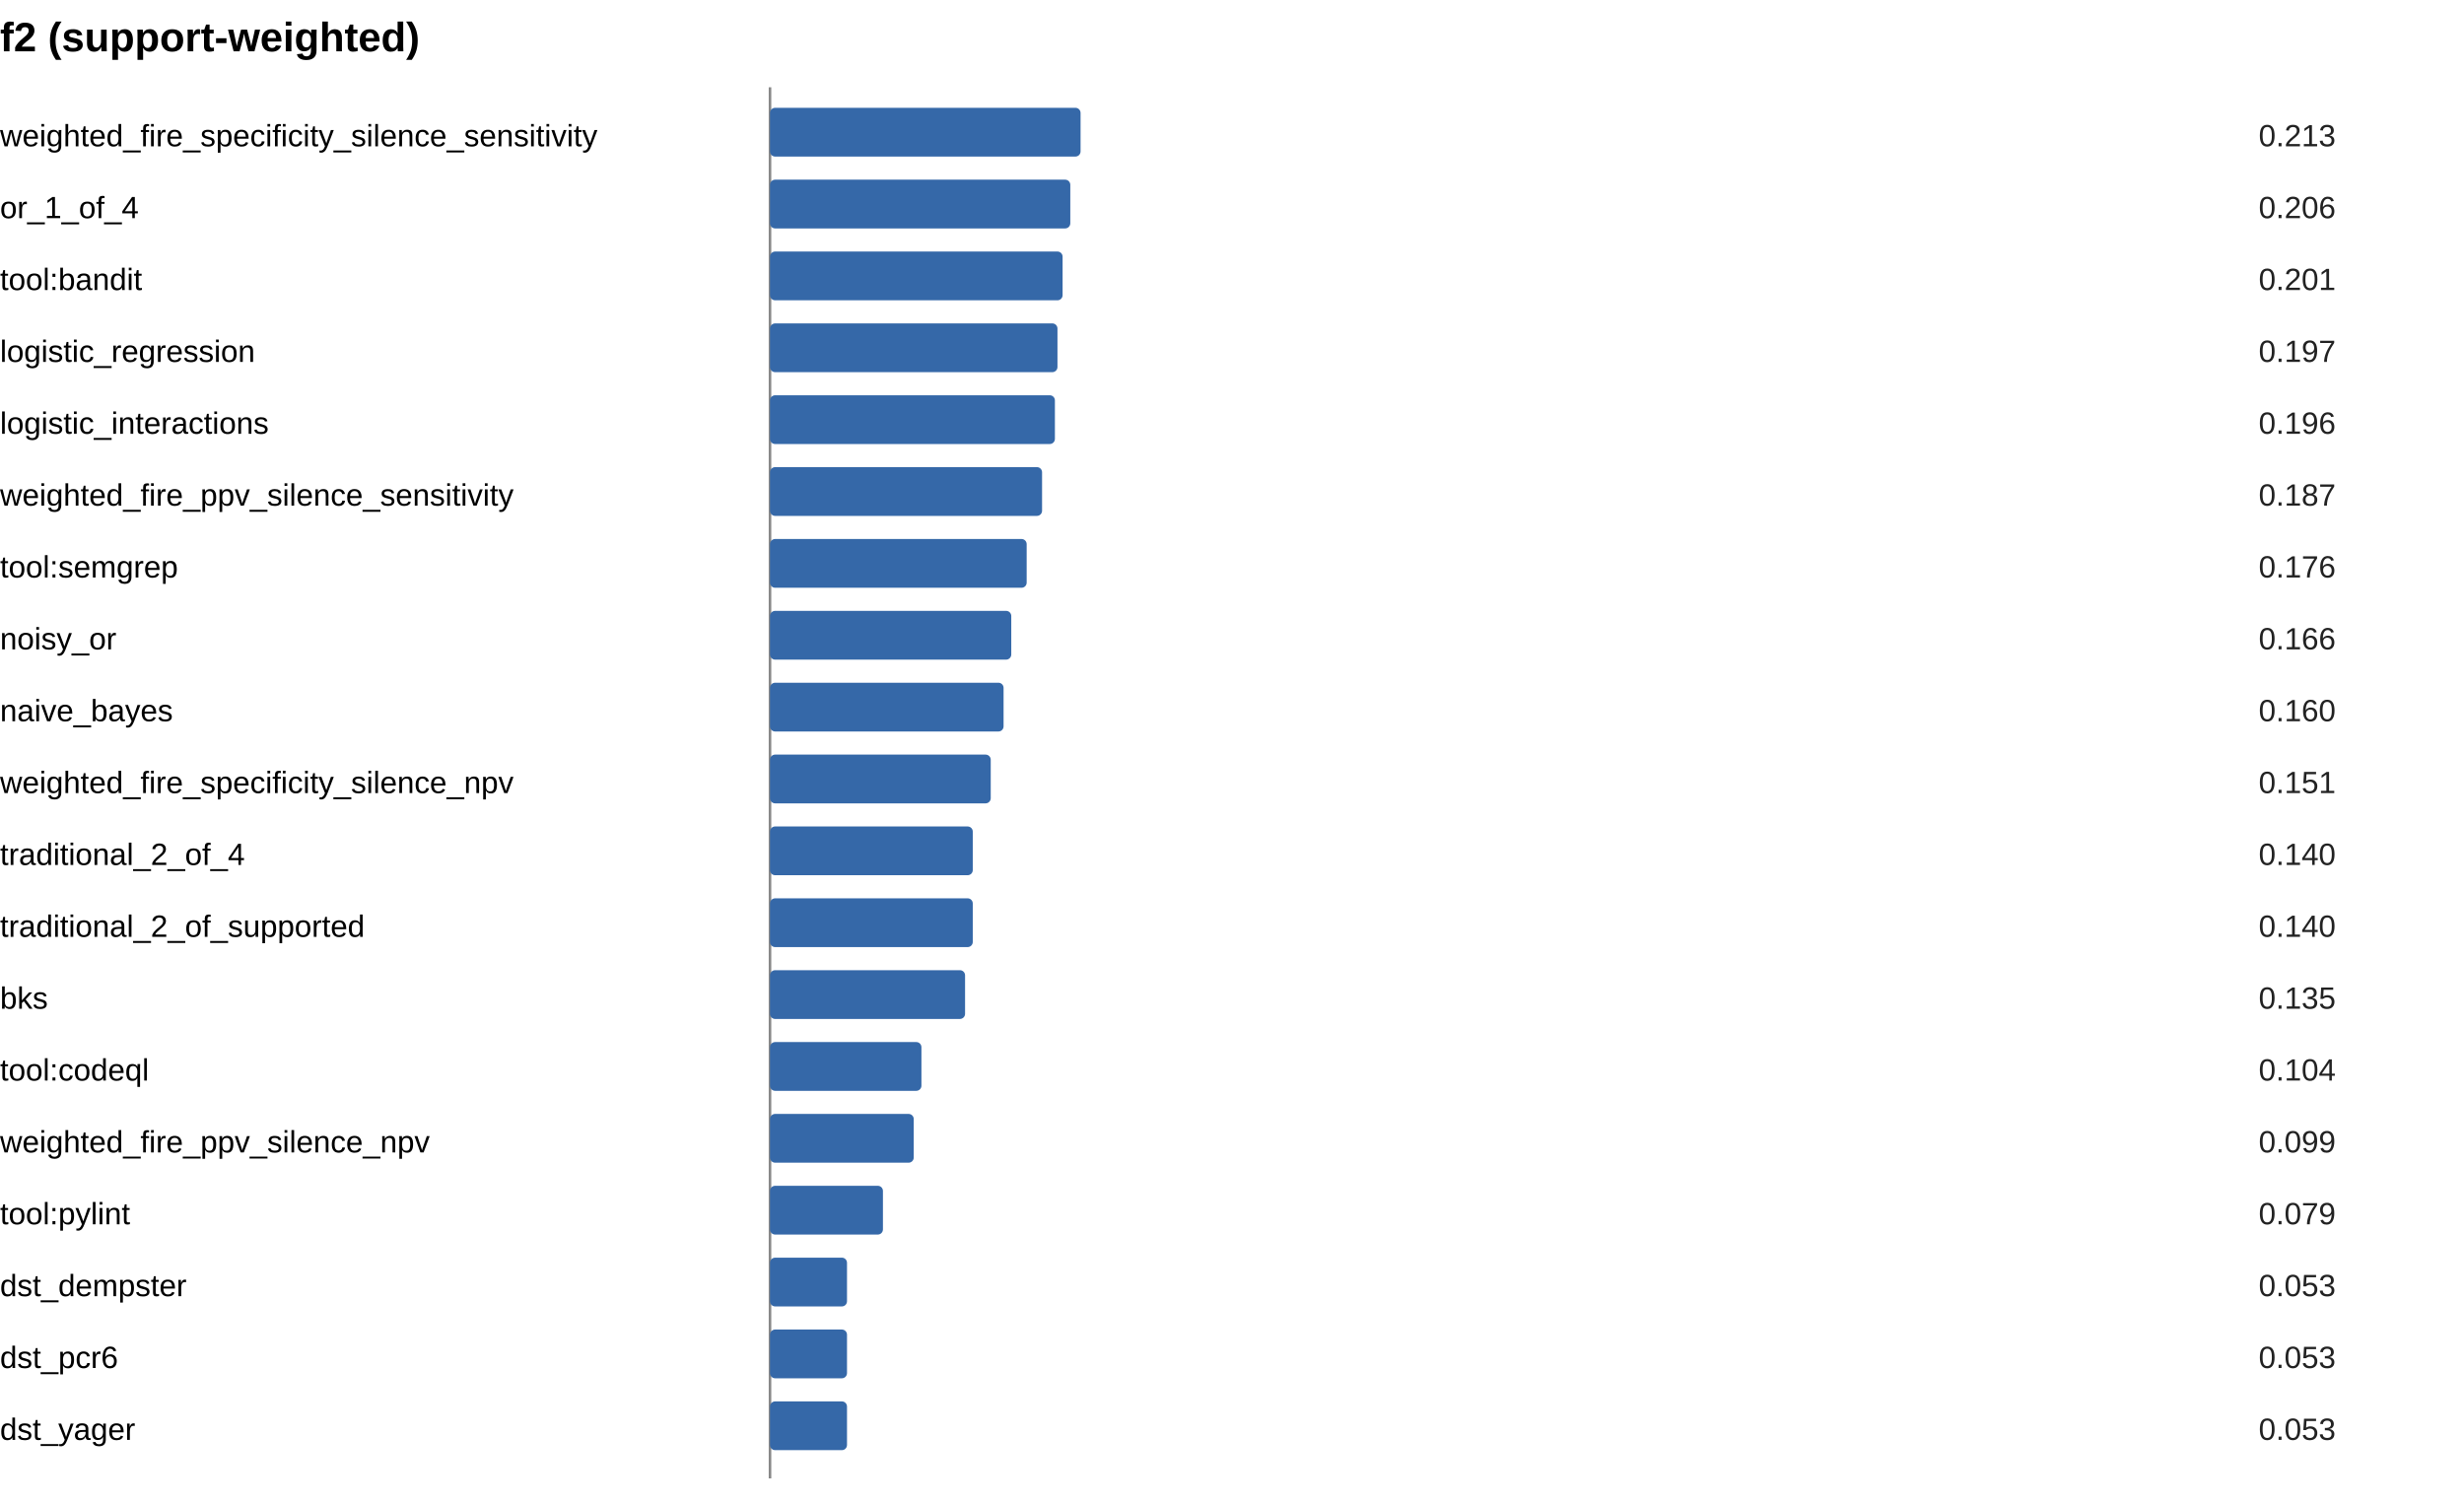
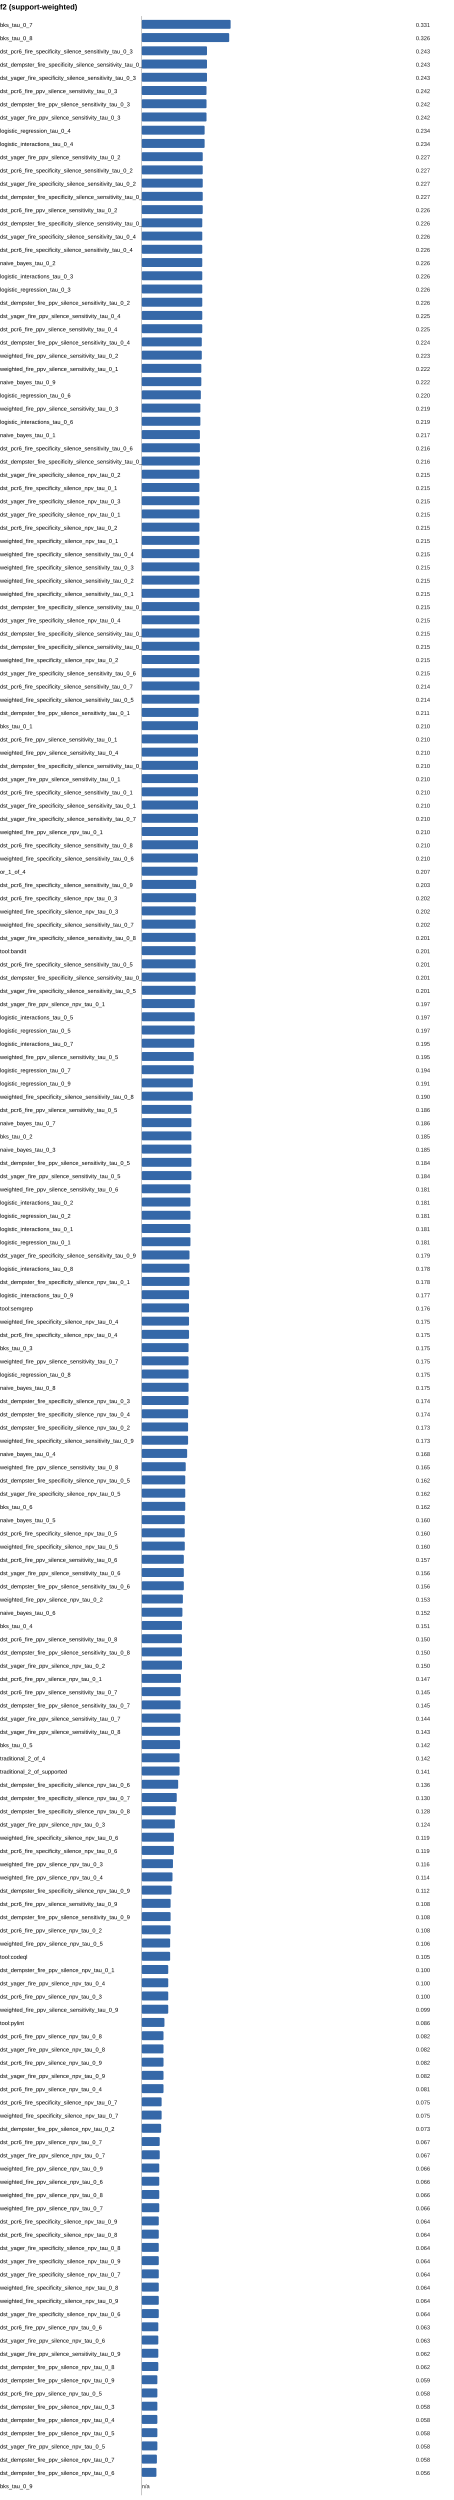
- <svg xmlns="http://www.w3.org/2000/svg" width="960" height="586" viewBox="0 0 960 586">
+ <svg xmlns="http://www.w3.org/2000/svg" width="960" height="5290" viewBox="0 0 960 5290">
  <style>text{font-family:Arial,sans-serif;font-size:12px}.t{font-size:16px;font-weight:700}.ax{stroke:#888;stroke-width:1}.bar{fill:#3568a8}.v{fill:#222}</style>
  <text class="t" x="0" y="20">f2 (support-weighted)</text>
-   <line class="ax" x1="300" y1="34" x2="300" y2="576" />
-   <text x="0" y="57">weighted_fire_specificity_silence_sensitivity</text>
-   <rect class="bar" x="300" y="42" width="121" height="19" rx="2" />
-   <text class="v" x="880" y="57">0.213</text>
-   <text x="0" y="85">or_1_of_4</text>
-   <rect class="bar" x="300" y="70" width="117" height="19" rx="2" />
-   <text class="v" x="880" y="85">0.206</text>
-   <text x="0" y="113">tool:bandit</text>
-   <rect class="bar" x="300" y="98" width="114" height="19" rx="2" />
-   <text class="v" x="880" y="113">0.201</text>
-   <text x="0" y="141">logistic_regression</text>
-   <rect class="bar" x="300" y="126" width="112" height="19" rx="2" />
-   <text class="v" x="880" y="141">0.197</text>
-   <text x="0" y="169">logistic_interactions</text>
-   <rect class="bar" x="300" y="154" width="111" height="19" rx="2" />
-   <text class="v" x="880" y="169">0.196</text>
-   <text x="0" y="197">weighted_fire_ppv_silence_sensitivity</text>
-   <rect class="bar" x="300" y="182" width="106" height="19" rx="2" />
-   <text class="v" x="880" y="197">0.187</text>
-   <text x="0" y="225">tool:semgrep</text>
-   <rect class="bar" x="300" y="210" width="100" height="19" rx="2" />
-   <text class="v" x="880" y="225">0.176</text>
-   <text x="0" y="253">noisy_or</text>
-   <rect class="bar" x="300" y="238" width="94" height="19" rx="2" />
-   <text class="v" x="880" y="253">0.166</text>
-   <text x="0" y="281">naive_bayes</text>
-   <rect class="bar" x="300" y="266" width="91" height="19" rx="2" />
-   <text class="v" x="880" y="281">0.160</text>
-   <text x="0" y="309">weighted_fire_specificity_silence_npv</text>
-   <rect class="bar" x="300" y="294" width="86" height="19" rx="2" />
-   <text class="v" x="880" y="309">0.151</text>
-   <text x="0" y="337">traditional_2_of_4</text>
-   <rect class="bar" x="300" y="322" width="79" height="19" rx="2" />
-   <text class="v" x="880" y="337">0.140</text>
-   <text x="0" y="365">traditional_2_of_supported</text>
-   <rect class="bar" x="300" y="350" width="79" height="19" rx="2" />
-   <text class="v" x="880" y="365">0.140</text>
-   <text x="0" y="393">bks</text>
-   <rect class="bar" x="300" y="378" width="76" height="19" rx="2" />
-   <text class="v" x="880" y="393">0.135</text>
-   <text x="0" y="421">tool:codeql</text>
-   <rect class="bar" x="300" y="406" width="59" height="19" rx="2" />
-   <text class="v" x="880" y="421">0.104</text>
-   <text x="0" y="449">weighted_fire_ppv_silence_npv</text>
-   <rect class="bar" x="300" y="434" width="56" height="19" rx="2" />
-   <text class="v" x="880" y="449">0.099</text>
-   <text x="0" y="477">tool:pylint</text>
-   <rect class="bar" x="300" y="462" width="44" height="19" rx="2" />
-   <text class="v" x="880" y="477">0.079</text>
-   <text x="0" y="505">dst_dempster</text>
-   <rect class="bar" x="300" y="490" width="30" height="19" rx="2" />
-   <text class="v" x="880" y="505">0.053</text>
-   <text x="0" y="533">dst_pcr6</text>
-   <rect class="bar" x="300" y="518" width="30" height="19" rx="2" />
-   <text class="v" x="880" y="533">0.053</text>
-   <text x="0" y="561">dst_yager</text>
-   <rect class="bar" x="300" y="546" width="30" height="19" rx="2" />
-   <text class="v" x="880" y="561">0.053</text>
+   <line class="ax" x1="300" y1="34" x2="300" y2="5280" />
+   <text x="0" y="57">bks_tau_0_7</text>
+   <rect class="bar" x="300" y="42" width="188" height="19" rx="2" />
+   <text class="v" x="880" y="57">0.331</text>
+   <text x="0" y="85">bks_tau_0_8</text>
+   <rect class="bar" x="300" y="70" width="185" height="19" rx="2" />
+   <text class="v" x="880" y="85">0.326</text>
+   <text x="0" y="113">dst_pcr6_fire_specificity_silence_sensitivity_tau_0_3</text>
+   <rect class="bar" x="300" y="98" width="138" height="19" rx="2" />
+   <text class="v" x="880" y="113">0.243</text>
+   <text x="0" y="141">dst_dempster_fire_specificity_silence_sensitivity_tau_0_3</text>
+   <rect class="bar" x="300" y="126" width="138" height="19" rx="2" />
+   <text class="v" x="880" y="141">0.243</text>
+   <text x="0" y="169">dst_yager_fire_specificity_silence_sensitivity_tau_0_3</text>
+   <rect class="bar" x="300" y="154" width="138" height="19" rx="2" />
+   <text class="v" x="880" y="169">0.243</text>
+   <text x="0" y="197">dst_pcr6_fire_ppv_silence_sensitivity_tau_0_3</text>
+   <rect class="bar" x="300" y="182" width="137" height="19" rx="2" />
+   <text class="v" x="880" y="197">0.242</text>
+   <text x="0" y="225">dst_dempster_fire_ppv_silence_sensitivity_tau_0_3</text>
+   <rect class="bar" x="300" y="210" width="137" height="19" rx="2" />
+   <text class="v" x="880" y="225">0.242</text>
+   <text x="0" y="253">dst_yager_fire_ppv_silence_sensitivity_tau_0_3</text>
+   <rect class="bar" x="300" y="238" width="137" height="19" rx="2" />
+   <text class="v" x="880" y="253">0.242</text>
+   <text x="0" y="281">logistic_regression_tau_0_4</text>
+   <rect class="bar" x="300" y="266" width="133" height="19" rx="2" />
+   <text class="v" x="880" y="281">0.234</text>
+   <text x="0" y="309">logistic_interactions_tau_0_4</text>
+   <rect class="bar" x="300" y="294" width="133" height="19" rx="2" />
+   <text class="v" x="880" y="309">0.234</text>
+   <text x="0" y="337">dst_yager_fire_ppv_silence_sensitivity_tau_0_2</text>
+   <rect class="bar" x="300" y="322" width="129" height="19" rx="2" />
+   <text class="v" x="880" y="337">0.227</text>
+   <text x="0" y="365">dst_pcr6_fire_specificity_silence_sensitivity_tau_0_2</text>
+   <rect class="bar" x="300" y="350" width="129" height="19" rx="2" />
+   <text class="v" x="880" y="365">0.227</text>
+   <text x="0" y="393">dst_yager_fire_specificity_silence_sensitivity_tau_0_2</text>
+   <rect class="bar" x="300" y="378" width="129" height="19" rx="2" />
+   <text class="v" x="880" y="393">0.227</text>
+   <text x="0" y="421">dst_dempster_fire_specificity_silence_sensitivity_tau_0_2</text>
+   <rect class="bar" x="300" y="406" width="129" height="19" rx="2" />
+   <text class="v" x="880" y="421">0.227</text>
+   <text x="0" y="449">dst_pcr6_fire_ppv_silence_sensitivity_tau_0_2</text>
+   <rect class="bar" x="300" y="434" width="129" height="19" rx="2" />
+   <text class="v" x="880" y="449">0.226</text>
+   <text x="0" y="477">dst_dempster_fire_specificity_silence_sensitivity_tau_0_4</text>
+   <rect class="bar" x="300" y="462" width="128" height="19" rx="2" />
+   <text class="v" x="880" y="477">0.226</text>
+   <text x="0" y="505">dst_yager_fire_specificity_silence_sensitivity_tau_0_4</text>
+   <rect class="bar" x="300" y="490" width="128" height="19" rx="2" />
+   <text class="v" x="880" y="505">0.226</text>
+   <text x="0" y="533">dst_pcr6_fire_specificity_silence_sensitivity_tau_0_4</text>
+   <rect class="bar" x="300" y="518" width="128" height="19" rx="2" />
+   <text class="v" x="880" y="533">0.226</text>
+   <text x="0" y="561">naive_bayes_tau_0_2</text>
+   <rect class="bar" x="300" y="546" width="128" height="19" rx="2" />
+   <text class="v" x="880" y="561">0.226</text>
+   <text x="0" y="589">logistic_interactions_tau_0_3</text>
+   <rect class="bar" x="300" y="574" width="128" height="19" rx="2" />
+   <text class="v" x="880" y="589">0.226</text>
+   <text x="0" y="617">logistic_regression_tau_0_3</text>
+   <rect class="bar" x="300" y="602" width="128" height="19" rx="2" />
+   <text class="v" x="880" y="617">0.226</text>
+   <text x="0" y="645">dst_dempster_fire_ppv_silence_sensitivity_tau_0_2</text>
+   <rect class="bar" x="300" y="630" width="128" height="19" rx="2" />
+   <text class="v" x="880" y="645">0.226</text>
+   <text x="0" y="673">dst_yager_fire_ppv_silence_sensitivity_tau_0_4</text>
+   <rect class="bar" x="300" y="658" width="128" height="19" rx="2" />
+   <text class="v" x="880" y="673">0.225</text>
+   <text x="0" y="701">dst_pcr6_fire_ppv_silence_sensitivity_tau_0_4</text>
+   <rect class="bar" x="300" y="686" width="128" height="19" rx="2" />
+   <text class="v" x="880" y="701">0.225</text>
+   <text x="0" y="729">dst_dempster_fire_ppv_silence_sensitivity_tau_0_4</text>
+   <rect class="bar" x="300" y="714" width="127" height="19" rx="2" />
+   <text class="v" x="880" y="729">0.224</text>
+   <text x="0" y="757">weighted_fire_ppv_silence_sensitivity_tau_0_2</text>
+   <rect class="bar" x="300" y="742" width="127" height="19" rx="2" />
+   <text class="v" x="880" y="757">0.223</text>
+   <text x="0" y="785">weighted_fire_ppv_silence_sensitivity_tau_0_1</text>
+   <rect class="bar" x="300" y="770" width="126" height="19" rx="2" />
+   <text class="v" x="880" y="785">0.222</text>
+   <text x="0" y="813">naive_bayes_tau_0_9</text>
+   <rect class="bar" x="300" y="798" width="126" height="19" rx="2" />
+   <text class="v" x="880" y="813">0.222</text>
+   <text x="0" y="841">logistic_regression_tau_0_6</text>
+   <rect class="bar" x="300" y="826" width="125" height="19" rx="2" />
+   <text class="v" x="880" y="841">0.220</text>
+   <text x="0" y="869">weighted_fire_ppv_silence_sensitivity_tau_0_3</text>
+   <rect class="bar" x="300" y="854" width="124" height="19" rx="2" />
+   <text class="v" x="880" y="869">0.219</text>
+   <text x="0" y="897">logistic_interactions_tau_0_6</text>
+   <rect class="bar" x="300" y="882" width="124" height="19" rx="2" />
+   <text class="v" x="880" y="897">0.219</text>
+   <text x="0" y="925">naive_bayes_tau_0_1</text>
+   <rect class="bar" x="300" y="910" width="123" height="19" rx="2" />
+   <text class="v" x="880" y="925">0.217</text>
+   <text x="0" y="953">dst_pcr6_fire_specificity_silence_sensitivity_tau_0_6</text>
+   <rect class="bar" x="300" y="938" width="123" height="19" rx="2" />
+   <text class="v" x="880" y="953">0.216</text>
+   <text x="0" y="981">dst_dempster_fire_specificity_silence_sensitivity_tau_0_9</text>
+   <rect class="bar" x="300" y="966" width="123" height="19" rx="2" />
+   <text class="v" x="880" y="981">0.216</text>
+   <text x="0" y="1009">dst_yager_fire_specificity_silence_npv_tau_0_2</text>
+   <rect class="bar" x="300" y="994" width="122" height="19" rx="2" />
+   <text class="v" x="880" y="1009">0.215</text>
+   <text x="0" y="1037">dst_pcr6_fire_specificity_silence_npv_tau_0_1</text>
+   <rect class="bar" x="300" y="1022" width="122" height="19" rx="2" />
+   <text class="v" x="880" y="1037">0.215</text>
+   <text x="0" y="1065">dst_yager_fire_specificity_silence_npv_tau_0_3</text>
+   <rect class="bar" x="300" y="1050" width="122" height="19" rx="2" />
+   <text class="v" x="880" y="1065">0.215</text>
+   <text x="0" y="1093">dst_yager_fire_specificity_silence_npv_tau_0_1</text>
+   <rect class="bar" x="300" y="1078" width="122" height="19" rx="2" />
+   <text class="v" x="880" y="1093">0.215</text>
+   <text x="0" y="1121">dst_pcr6_fire_specificity_silence_npv_tau_0_2</text>
+   <rect class="bar" x="300" y="1106" width="122" height="19" rx="2" />
+   <text class="v" x="880" y="1121">0.215</text>
+   <text x="0" y="1149">weighted_fire_specificity_silence_npv_tau_0_1</text>
+   <rect class="bar" x="300" y="1134" width="122" height="19" rx="2" />
+   <text class="v" x="880" y="1149">0.215</text>
+   <text x="0" y="1177">weighted_fire_specificity_silence_sensitivity_tau_0_4</text>
+   <rect class="bar" x="300" y="1162" width="122" height="19" rx="2" />
+   <text class="v" x="880" y="1177">0.215</text>
+   <text x="0" y="1205">weighted_fire_specificity_silence_sensitivity_tau_0_3</text>
+   <rect class="bar" x="300" y="1190" width="122" height="19" rx="2" />
+   <text class="v" x="880" y="1205">0.215</text>
+   <text x="0" y="1233">weighted_fire_specificity_silence_sensitivity_tau_0_2</text>
+   <rect class="bar" x="300" y="1218" width="122" height="19" rx="2" />
+   <text class="v" x="880" y="1233">0.215</text>
+   <text x="0" y="1261">weighted_fire_specificity_silence_sensitivity_tau_0_1</text>
+   <rect class="bar" x="300" y="1246" width="122" height="19" rx="2" />
+   <text class="v" x="880" y="1261">0.215</text>
+   <text x="0" y="1289">dst_dempster_fire_specificity_silence_sensitivity_tau_0_8</text>
+   <rect class="bar" x="300" y="1274" width="122" height="19" rx="2" />
+   <text class="v" x="880" y="1289">0.215</text>
+   <text x="0" y="1317">dst_yager_fire_specificity_silence_npv_tau_0_4</text>
+   <rect class="bar" x="300" y="1302" width="122" height="19" rx="2" />
+   <text class="v" x="880" y="1317">0.215</text>
+   <text x="0" y="1345">dst_dempster_fire_specificity_silence_sensitivity_tau_0_6</text>
+   <rect class="bar" x="300" y="1330" width="122" height="19" rx="2" />
+   <text class="v" x="880" y="1345">0.215</text>
+   <text x="0" y="1373">dst_dempster_fire_specificity_silence_sensitivity_tau_0_7</text>
+   <rect class="bar" x="300" y="1358" width="122" height="19" rx="2" />
+   <text class="v" x="880" y="1373">0.215</text>
+   <text x="0" y="1401">weighted_fire_specificity_silence_npv_tau_0_2</text>
+   <rect class="bar" x="300" y="1386" width="122" height="19" rx="2" />
+   <text class="v" x="880" y="1401">0.215</text>
+   <text x="0" y="1429">dst_yager_fire_specificity_silence_sensitivity_tau_0_6</text>
+   <rect class="bar" x="300" y="1414" width="122" height="19" rx="2" />
+   <text class="v" x="880" y="1429">0.215</text>
+   <text x="0" y="1457">dst_pcr6_fire_specificity_silence_sensitivity_tau_0_7</text>
+   <rect class="bar" x="300" y="1442" width="122" height="19" rx="2" />
+   <text class="v" x="880" y="1457">0.214</text>
+   <text x="0" y="1485">weighted_fire_specificity_silence_sensitivity_tau_0_5</text>
+   <rect class="bar" x="300" y="1470" width="122" height="19" rx="2" />
+   <text class="v" x="880" y="1485">0.214</text>
+   <text x="0" y="1513">dst_dempster_fire_ppv_silence_sensitivity_tau_0_1</text>
+   <rect class="bar" x="300" y="1498" width="120" height="19" rx="2" />
+   <text class="v" x="880" y="1513">0.211</text>
+   <text x="0" y="1541">bks_tau_0_1</text>
+   <rect class="bar" x="300" y="1526" width="119" height="19" rx="2" />
+   <text class="v" x="880" y="1541">0.210</text>
+   <text x="0" y="1569">dst_pcr6_fire_ppv_silence_sensitivity_tau_0_1</text>
+   <rect class="bar" x="300" y="1554" width="119" height="19" rx="2" />
+   <text class="v" x="880" y="1569">0.210</text>
+   <text x="0" y="1597">weighted_fire_ppv_silence_sensitivity_tau_0_4</text>
+   <rect class="bar" x="300" y="1582" width="119" height="19" rx="2" />
+   <text class="v" x="880" y="1597">0.210</text>
+   <text x="0" y="1625">dst_dempster_fire_specificity_silence_sensitivity_tau_0_1</text>
+   <rect class="bar" x="300" y="1610" width="119" height="19" rx="2" />
+   <text class="v" x="880" y="1625">0.210</text>
+   <text x="0" y="1653">dst_yager_fire_ppv_silence_sensitivity_tau_0_1</text>
+   <rect class="bar" x="300" y="1638" width="119" height="19" rx="2" />
+   <text class="v" x="880" y="1653">0.210</text>
+   <text x="0" y="1681">dst_pcr6_fire_specificity_silence_sensitivity_tau_0_1</text>
+   <rect class="bar" x="300" y="1666" width="119" height="19" rx="2" />
+   <text class="v" x="880" y="1681">0.210</text>
+   <text x="0" y="1709">dst_yager_fire_specificity_silence_sensitivity_tau_0_1</text>
+   <rect class="bar" x="300" y="1694" width="119" height="19" rx="2" />
+   <text class="v" x="880" y="1709">0.210</text>
+   <text x="0" y="1737">dst_yager_fire_specificity_silence_sensitivity_tau_0_7</text>
+   <rect class="bar" x="300" y="1722" width="119" height="19" rx="2" />
+   <text class="v" x="880" y="1737">0.210</text>
+   <text x="0" y="1765">weighted_fire_ppv_silence_npv_tau_0_1</text>
+   <rect class="bar" x="300" y="1750" width="119" height="19" rx="2" />
+   <text class="v" x="880" y="1765">0.210</text>
+   <text x="0" y="1793">dst_pcr6_fire_specificity_silence_sensitivity_tau_0_8</text>
+   <rect class="bar" x="300" y="1778" width="119" height="19" rx="2" />
+   <text class="v" x="880" y="1793">0.210</text>
+   <text x="0" y="1821">weighted_fire_specificity_silence_sensitivity_tau_0_6</text>
+   <rect class="bar" x="300" y="1806" width="119" height="19" rx="2" />
+   <text class="v" x="880" y="1821">0.210</text>
+   <text x="0" y="1849">or_1_of_4</text>
+   <rect class="bar" x="300" y="1834" width="118" height="19" rx="2" />
+   <text class="v" x="880" y="1849">0.207</text>
+   <text x="0" y="1877">dst_pcr6_fire_specificity_silence_sensitivity_tau_0_9</text>
+   <rect class="bar" x="300" y="1862" width="115" height="19" rx="2" />
+   <text class="v" x="880" y="1877">0.203</text>
+   <text x="0" y="1905">dst_pcr6_fire_specificity_silence_npv_tau_0_3</text>
+   <rect class="bar" x="300" y="1890" width="115" height="19" rx="2" />
+   <text class="v" x="880" y="1905">0.202</text>
+   <text x="0" y="1933">weighted_fire_specificity_silence_npv_tau_0_3</text>
+   <rect class="bar" x="300" y="1918" width="114" height="19" rx="2" />
+   <text class="v" x="880" y="1933">0.202</text>
+   <text x="0" y="1961">weighted_fire_specificity_silence_sensitivity_tau_0_7</text>
+   <rect class="bar" x="300" y="1946" width="114" height="19" rx="2" />
+   <text class="v" x="880" y="1961">0.202</text>
+   <text x="0" y="1989">dst_yager_fire_specificity_silence_sensitivity_tau_0_8</text>
+   <rect class="bar" x="300" y="1974" width="114" height="19" rx="2" />
+   <text class="v" x="880" y="1989">0.201</text>
+   <text x="0" y="2017">tool:bandit</text>
+   <rect class="bar" x="300" y="2002" width="114" height="19" rx="2" />
+   <text class="v" x="880" y="2017">0.201</text>
+   <text x="0" y="2045">dst_pcr6_fire_specificity_silence_sensitivity_tau_0_5</text>
+   <rect class="bar" x="300" y="2030" width="114" height="19" rx="2" />
+   <text class="v" x="880" y="2045">0.201</text>
+   <text x="0" y="2073">dst_dempster_fire_specificity_silence_sensitivity_tau_0_5</text>
+   <rect class="bar" x="300" y="2058" width="114" height="19" rx="2" />
+   <text class="v" x="880" y="2073">0.201</text>
+   <text x="0" y="2101">dst_yager_fire_specificity_silence_sensitivity_tau_0_5</text>
+   <rect class="bar" x="300" y="2086" width="114" height="19" rx="2" />
+   <text class="v" x="880" y="2101">0.201</text>
+   <text x="0" y="2129">dst_yager_fire_ppv_silence_npv_tau_0_1</text>
+   <rect class="bar" x="300" y="2114" width="112" height="19" rx="2" />
+   <text class="v" x="880" y="2129">0.197</text>
+   <text x="0" y="2157">logistic_interactions_tau_0_5</text>
+   <rect class="bar" x="300" y="2142" width="112" height="19" rx="2" />
+   <text class="v" x="880" y="2157">0.197</text>
+   <text x="0" y="2185">logistic_regression_tau_0_5</text>
+   <rect class="bar" x="300" y="2170" width="112" height="19" rx="2" />
+   <text class="v" x="880" y="2185">0.197</text>
+   <text x="0" y="2213">logistic_interactions_tau_0_7</text>
+   <rect class="bar" x="300" y="2198" width="111" height="19" rx="2" />
+   <text class="v" x="880" y="2213">0.195</text>
+   <text x="0" y="2241">weighted_fire_ppv_silence_sensitivity_tau_0_5</text>
+   <rect class="bar" x="300" y="2226" width="110" height="19" rx="2" />
+   <text class="v" x="880" y="2241">0.195</text>
+   <text x="0" y="2269">logistic_regression_tau_0_7</text>
+   <rect class="bar" x="300" y="2254" width="110" height="19" rx="2" />
+   <text class="v" x="880" y="2269">0.194</text>
+   <text x="0" y="2297">logistic_regression_tau_0_9</text>
+   <rect class="bar" x="300" y="2282" width="108" height="19" rx="2" />
+   <text class="v" x="880" y="2297">0.191</text>
+   <text x="0" y="2325">weighted_fire_specificity_silence_sensitivity_tau_0_8</text>
+   <rect class="bar" x="300" y="2310" width="108" height="19" rx="2" />
+   <text class="v" x="880" y="2325">0.190</text>
+   <text x="0" y="2353">dst_pcr6_fire_ppv_silence_sensitivity_tau_0_5</text>
+   <rect class="bar" x="300" y="2338" width="105" height="19" rx="2" />
+   <text class="v" x="880" y="2353">0.186</text>
+   <text x="0" y="2381">naive_bayes_tau_0_7</text>
+   <rect class="bar" x="300" y="2366" width="105" height="19" rx="2" />
+   <text class="v" x="880" y="2381">0.186</text>
+   <text x="0" y="2409">bks_tau_0_2</text>
+   <rect class="bar" x="300" y="2394" width="105" height="19" rx="2" />
+   <text class="v" x="880" y="2409">0.185</text>
+   <text x="0" y="2437">naive_bayes_tau_0_3</text>
+   <rect class="bar" x="300" y="2422" width="105" height="19" rx="2" />
+   <text class="v" x="880" y="2437">0.185</text>
+   <text x="0" y="2465">dst_dempster_fire_ppv_silence_sensitivity_tau_0_5</text>
+   <rect class="bar" x="300" y="2450" width="105" height="19" rx="2" />
+   <text class="v" x="880" y="2465">0.184</text>
+   <text x="0" y="2493">dst_yager_fire_ppv_silence_sensitivity_tau_0_5</text>
+   <rect class="bar" x="300" y="2478" width="105" height="19" rx="2" />
+   <text class="v" x="880" y="2493">0.184</text>
+   <text x="0" y="2521">weighted_fire_ppv_silence_sensitivity_tau_0_6</text>
+   <rect class="bar" x="300" y="2506" width="103" height="19" rx="2" />
+   <text class="v" x="880" y="2521">0.181</text>
+   <text x="0" y="2549">logistic_interactions_tau_0_2</text>
+   <rect class="bar" x="300" y="2534" width="103" height="19" rx="2" />
+   <text class="v" x="880" y="2549">0.181</text>
+   <text x="0" y="2577">logistic_regression_tau_0_2</text>
+   <rect class="bar" x="300" y="2562" width="103" height="19" rx="2" />
+   <text class="v" x="880" y="2577">0.181</text>
+   <text x="0" y="2605">logistic_interactions_tau_0_1</text>
+   <rect class="bar" x="300" y="2590" width="103" height="19" rx="2" />
+   <text class="v" x="880" y="2605">0.181</text>
+   <text x="0" y="2633">logistic_regression_tau_0_1</text>
+   <rect class="bar" x="300" y="2618" width="103" height="19" rx="2" />
+   <text class="v" x="880" y="2633">0.181</text>
+   <text x="0" y="2661">dst_yager_fire_specificity_silence_sensitivity_tau_0_9</text>
+   <rect class="bar" x="300" y="2646" width="101" height="19" rx="2" />
+   <text class="v" x="880" y="2661">0.179</text>
+   <text x="0" y="2689">logistic_interactions_tau_0_8</text>
+   <rect class="bar" x="300" y="2674" width="101" height="19" rx="2" />
+   <text class="v" x="880" y="2689">0.178</text>
+   <text x="0" y="2717">dst_dempster_fire_specificity_silence_npv_tau_0_1</text>
+   <rect class="bar" x="300" y="2702" width="101" height="19" rx="2" />
+   <text class="v" x="880" y="2717">0.178</text>
+   <text x="0" y="2745">logistic_interactions_tau_0_9</text>
+   <rect class="bar" x="300" y="2730" width="100" height="19" rx="2" />
+   <text class="v" x="880" y="2745">0.177</text>
+   <text x="0" y="2773">tool:semgrep</text>
+   <rect class="bar" x="300" y="2758" width="100" height="19" rx="2" />
+   <text class="v" x="880" y="2773">0.176</text>
+   <text x="0" y="2801">weighted_fire_specificity_silence_npv_tau_0_4</text>
+   <rect class="bar" x="300" y="2786" width="100" height="19" rx="2" />
+   <text class="v" x="880" y="2801">0.175</text>
+   <text x="0" y="2829">dst_pcr6_fire_specificity_silence_npv_tau_0_4</text>
+   <rect class="bar" x="300" y="2814" width="100" height="19" rx="2" />
+   <text class="v" x="880" y="2829">0.175</text>
+   <text x="0" y="2857">bks_tau_0_3</text>
+   <rect class="bar" x="300" y="2842" width="99" height="19" rx="2" />
+   <text class="v" x="880" y="2857">0.175</text>
+   <text x="0" y="2885">weighted_fire_ppv_silence_sensitivity_tau_0_7</text>
+   <rect class="bar" x="300" y="2870" width="99" height="19" rx="2" />
+   <text class="v" x="880" y="2885">0.175</text>
+   <text x="0" y="2913">logistic_regression_tau_0_8</text>
+   <rect class="bar" x="300" y="2898" width="99" height="19" rx="2" />
+   <text class="v" x="880" y="2913">0.175</text>
+   <text x="0" y="2941">naive_bayes_tau_0_8</text>
+   <rect class="bar" x="300" y="2926" width="99" height="19" rx="2" />
+   <text class="v" x="880" y="2941">0.175</text>
+   <text x="0" y="2969">dst_dempster_fire_specificity_silence_npv_tau_0_3</text>
+   <rect class="bar" x="300" y="2954" width="99" height="19" rx="2" />
+   <text class="v" x="880" y="2969">0.174</text>
+   <text x="0" y="2997">dst_dempster_fire_specificity_silence_npv_tau_0_4</text>
+   <rect class="bar" x="300" y="2982" width="98" height="19" rx="2" />
+   <text class="v" x="880" y="2997">0.174</text>
+   <text x="0" y="3025">dst_dempster_fire_specificity_silence_npv_tau_0_2</text>
+   <rect class="bar" x="300" y="3010" width="98" height="19" rx="2" />
+   <text class="v" x="880" y="3025">0.173</text>
+   <text x="0" y="3053">weighted_fire_specificity_silence_sensitivity_tau_0_9</text>
+   <rect class="bar" x="300" y="3038" width="98" height="19" rx="2" />
+   <text class="v" x="880" y="3053">0.173</text>
+   <text x="0" y="3081">naive_bayes_tau_0_4</text>
+   <rect class="bar" x="300" y="3066" width="96" height="19" rx="2" />
+   <text class="v" x="880" y="3081">0.168</text>
+   <text x="0" y="3109">weighted_fire_ppv_silence_sensitivity_tau_0_8</text>
+   <rect class="bar" x="300" y="3094" width="93" height="19" rx="2" />
+   <text class="v" x="880" y="3109">0.165</text>
+   <text x="0" y="3137">dst_dempster_fire_specificity_silence_npv_tau_0_5</text>
+   <rect class="bar" x="300" y="3122" width="92" height="19" rx="2" />
+   <text class="v" x="880" y="3137">0.162</text>
+   <text x="0" y="3165">dst_yager_fire_specificity_silence_npv_tau_0_5</text>
+   <rect class="bar" x="300" y="3150" width="92" height="19" rx="2" />
+   <text class="v" x="880" y="3165">0.162</text>
+   <text x="0" y="3193">bks_tau_0_6</text>
+   <rect class="bar" x="300" y="3178" width="92" height="19" rx="2" />
+   <text class="v" x="880" y="3193">0.162</text>
+   <text x="0" y="3221">naive_bayes_tau_0_5</text>
+   <rect class="bar" x="300" y="3206" width="91" height="19" rx="2" />
+   <text class="v" x="880" y="3221">0.160</text>
+   <text x="0" y="3249">dst_pcr6_fire_specificity_silence_npv_tau_0_5</text>
+   <rect class="bar" x="300" y="3234" width="91" height="19" rx="2" />
+   <text class="v" x="880" y="3249">0.160</text>
+   <text x="0" y="3277">weighted_fire_specificity_silence_npv_tau_0_5</text>
+   <rect class="bar" x="300" y="3262" width="91" height="19" rx="2" />
+   <text class="v" x="880" y="3277">0.160</text>
+   <text x="0" y="3305">dst_pcr6_fire_ppv_silence_sensitivity_tau_0_6</text>
+   <rect class="bar" x="300" y="3290" width="89" height="19" rx="2" />
+   <text class="v" x="880" y="3305">0.157</text>
+   <text x="0" y="3333">dst_yager_fire_ppv_silence_sensitivity_tau_0_6</text>
+   <rect class="bar" x="300" y="3318" width="89" height="19" rx="2" />
+   <text class="v" x="880" y="3333">0.156</text>
+   <text x="0" y="3361">dst_dempster_fire_ppv_silence_sensitivity_tau_0_6</text>
+   <rect class="bar" x="300" y="3346" width="89" height="19" rx="2" />
+   <text class="v" x="880" y="3361">0.156</text>
+   <text x="0" y="3389">weighted_fire_ppv_silence_npv_tau_0_2</text>
+   <rect class="bar" x="300" y="3374" width="87" height="19" rx="2" />
+   <text class="v" x="880" y="3389">0.153</text>
+   <text x="0" y="3417">naive_bayes_tau_0_6</text>
+   <rect class="bar" x="300" y="3402" width="86" height="19" rx="2" />
+   <text class="v" x="880" y="3417">0.152</text>
+   <text x="0" y="3445">bks_tau_0_4</text>
+   <rect class="bar" x="300" y="3430" width="85" height="19" rx="2" />
+   <text class="v" x="880" y="3445">0.151</text>
+   <text x="0" y="3473">dst_pcr6_fire_ppv_silence_sensitivity_tau_0_8</text>
+   <rect class="bar" x="300" y="3458" width="85" height="19" rx="2" />
+   <text class="v" x="880" y="3473">0.150</text>
+   <text x="0" y="3501">dst_dempster_fire_ppv_silence_sensitivity_tau_0_8</text>
+   <rect class="bar" x="300" y="3486" width="85" height="19" rx="2" />
+   <text class="v" x="880" y="3501">0.150</text>
+   <text x="0" y="3529">dst_yager_fire_ppv_silence_npv_tau_0_2</text>
+   <rect class="bar" x="300" y="3514" width="85" height="19" rx="2" />
+   <text class="v" x="880" y="3529">0.150</text>
+   <text x="0" y="3557">dst_pcr6_fire_ppv_silence_npv_tau_0_1</text>
+   <rect class="bar" x="300" y="3542" width="83" height="19" rx="2" />
+   <text class="v" x="880" y="3557">0.147</text>
+   <text x="0" y="3585">dst_pcr6_fire_ppv_silence_sensitivity_tau_0_7</text>
+   <rect class="bar" x="300" y="3570" width="82" height="19" rx="2" />
+   <text class="v" x="880" y="3585">0.145</text>
+   <text x="0" y="3613">dst_dempster_fire_ppv_silence_sensitivity_tau_0_7</text>
+   <rect class="bar" x="300" y="3598" width="82" height="19" rx="2" />
+   <text class="v" x="880" y="3613">0.145</text>
+   <text x="0" y="3641">dst_yager_fire_ppv_silence_sensitivity_tau_0_7</text>
+   <rect class="bar" x="300" y="3626" width="82" height="19" rx="2" />
+   <text class="v" x="880" y="3641">0.144</text>
+   <text x="0" y="3669">dst_yager_fire_ppv_silence_sensitivity_tau_0_8</text>
+   <rect class="bar" x="300" y="3654" width="81" height="19" rx="2" />
+   <text class="v" x="880" y="3669">0.143</text>
+   <text x="0" y="3697">bks_tau_0_5</text>
+   <rect class="bar" x="300" y="3682" width="81" height="19" rx="2" />
+   <text class="v" x="880" y="3697">0.142</text>
+   <text x="0" y="3725">traditional_2_of_4</text>
+   <rect class="bar" x="300" y="3710" width="80" height="19" rx="2" />
+   <text class="v" x="880" y="3725">0.142</text>
+   <text x="0" y="3753">traditional_2_of_supported</text>
+   <rect class="bar" x="300" y="3738" width="80" height="19" rx="2" />
+   <text class="v" x="880" y="3753">0.141</text>
+   <text x="0" y="3781">dst_dempster_fire_specificity_silence_npv_tau_0_6</text>
+   <rect class="bar" x="300" y="3766" width="77" height="19" rx="2" />
+   <text class="v" x="880" y="3781">0.136</text>
+   <text x="0" y="3809">dst_dempster_fire_specificity_silence_npv_tau_0_7</text>
+   <rect class="bar" x="300" y="3794" width="74" height="19" rx="2" />
+   <text class="v" x="880" y="3809">0.130</text>
+   <text x="0" y="3837">dst_dempster_fire_specificity_silence_npv_tau_0_8</text>
+   <rect class="bar" x="300" y="3822" width="72" height="19" rx="2" />
+   <text class="v" x="880" y="3837">0.128</text>
+   <text x="0" y="3865">dst_yager_fire_ppv_silence_npv_tau_0_3</text>
+   <rect class="bar" x="300" y="3850" width="70" height="19" rx="2" />
+   <text class="v" x="880" y="3865">0.124</text>
+   <text x="0" y="3893">weighted_fire_specificity_silence_npv_tau_0_6</text>
+   <rect class="bar" x="300" y="3878" width="68" height="19" rx="2" />
+   <text class="v" x="880" y="3893">0.119</text>
+   <text x="0" y="3921">dst_pcr6_fire_specificity_silence_npv_tau_0_6</text>
+   <rect class="bar" x="300" y="3906" width="68" height="19" rx="2" />
+   <text class="v" x="880" y="3921">0.119</text>
+   <text x="0" y="3949">weighted_fire_ppv_silence_npv_tau_0_3</text>
+   <rect class="bar" x="300" y="3934" width="66" height="19" rx="2" />
+   <text class="v" x="880" y="3949">0.116</text>
+   <text x="0" y="3977">weighted_fire_ppv_silence_npv_tau_0_4</text>
+   <rect class="bar" x="300" y="3962" width="65" height="19" rx="2" />
+   <text class="v" x="880" y="3977">0.114</text>
+   <text x="0" y="4005">dst_dempster_fire_specificity_silence_npv_tau_0_9</text>
+   <rect class="bar" x="300" y="3990" width="63" height="19" rx="2" />
+   <text class="v" x="880" y="4005">0.112</text>
+   <text x="0" y="4033">dst_pcr6_fire_ppv_silence_sensitivity_tau_0_9</text>
+   <rect class="bar" x="300" y="4018" width="61" height="19" rx="2" />
+   <text class="v" x="880" y="4033">0.108</text>
+   <text x="0" y="4061">dst_dempster_fire_ppv_silence_sensitivity_tau_0_9</text>
+   <rect class="bar" x="300" y="4046" width="61" height="19" rx="2" />
+   <text class="v" x="880" y="4061">0.108</text>
+   <text x="0" y="4089">dst_pcr6_fire_ppv_silence_npv_tau_0_2</text>
+   <rect class="bar" x="300" y="4074" width="61" height="19" rx="2" />
+   <text class="v" x="880" y="4089">0.108</text>
+   <text x="0" y="4117">weighted_fire_ppv_silence_npv_tau_0_5</text>
+   <rect class="bar" x="300" y="4102" width="60" height="19" rx="2" />
+   <text class="v" x="880" y="4117">0.106</text>
+   <text x="0" y="4145">tool:codeql</text>
+   <rect class="bar" x="300" y="4130" width="60" height="19" rx="2" />
+   <text class="v" x="880" y="4145">0.105</text>
+   <text x="0" y="4173">dst_dempster_fire_ppv_silence_npv_tau_0_1</text>
+   <rect class="bar" x="300" y="4158" width="56" height="19" rx="2" />
+   <text class="v" x="880" y="4173">0.100</text>
+   <text x="0" y="4201">dst_yager_fire_ppv_silence_npv_tau_0_4</text>
+   <rect class="bar" x="300" y="4186" width="56" height="19" rx="2" />
+   <text class="v" x="880" y="4201">0.100</text>
+   <text x="0" y="4229">dst_pcr6_fire_ppv_silence_npv_tau_0_3</text>
+   <rect class="bar" x="300" y="4214" width="56" height="19" rx="2" />
+   <text class="v" x="880" y="4229">0.100</text>
+   <text x="0" y="4257">weighted_fire_ppv_silence_sensitivity_tau_0_9</text>
+   <rect class="bar" x="300" y="4242" width="56" height="19" rx="2" />
+   <text class="v" x="880" y="4257">0.099</text>
+   <text x="0" y="4285">tool:pylint</text>
+   <rect class="bar" x="300" y="4270" width="48" height="19" rx="2" />
+   <text class="v" x="880" y="4285">0.086</text>
+   <text x="0" y="4313">dst_pcr6_fire_ppv_silence_npv_tau_0_8</text>
+   <rect class="bar" x="300" y="4298" width="46" height="19" rx="2" />
+   <text class="v" x="880" y="4313">0.082</text>
+   <text x="0" y="4341">dst_yager_fire_ppv_silence_npv_tau_0_8</text>
+   <rect class="bar" x="300" y="4326" width="46" height="19" rx="2" />
+   <text class="v" x="880" y="4341">0.082</text>
+   <text x="0" y="4369">dst_pcr6_fire_ppv_silence_npv_tau_0_9</text>
+   <rect class="bar" x="300" y="4354" width="46" height="19" rx="2" />
+   <text class="v" x="880" y="4369">0.082</text>
+   <text x="0" y="4397">dst_yager_fire_ppv_silence_npv_tau_0_9</text>
+   <rect class="bar" x="300" y="4382" width="46" height="19" rx="2" />
+   <text class="v" x="880" y="4397">0.082</text>
+   <text x="0" y="4425">dst_pcr6_fire_ppv_silence_npv_tau_0_4</text>
+   <rect class="bar" x="300" y="4410" width="46" height="19" rx="2" />
+   <text class="v" x="880" y="4425">0.081</text>
+   <text x="0" y="4453">dst_pcr6_fire_specificity_silence_npv_tau_0_7</text>
+   <rect class="bar" x="300" y="4438" width="42" height="19" rx="2" />
+   <text class="v" x="880" y="4453">0.075</text>
+   <text x="0" y="4481">weighted_fire_specificity_silence_npv_tau_0_7</text>
+   <rect class="bar" x="300" y="4466" width="42" height="19" rx="2" />
+   <text class="v" x="880" y="4481">0.075</text>
+   <text x="0" y="4509">dst_dempster_fire_ppv_silence_npv_tau_0_2</text>
+   <rect class="bar" x="300" y="4494" width="41" height="19" rx="2" />
+   <text class="v" x="880" y="4509">0.073</text>
+   <text x="0" y="4537">dst_pcr6_fire_ppv_silence_npv_tau_0_7</text>
+   <rect class="bar" x="300" y="4522" width="38" height="19" rx="2" />
+   <text class="v" x="880" y="4537">0.067</text>
+   <text x="0" y="4565">dst_yager_fire_ppv_silence_npv_tau_0_7</text>
+   <rect class="bar" x="300" y="4550" width="38" height="19" rx="2" />
+   <text class="v" x="880" y="4565">0.067</text>
+   <text x="0" y="4593">weighted_fire_ppv_silence_npv_tau_0_9</text>
+   <rect class="bar" x="300" y="4578" width="37" height="19" rx="2" />
+   <text class="v" x="880" y="4593">0.066</text>
+   <text x="0" y="4621">weighted_fire_ppv_silence_npv_tau_0_6</text>
+   <rect class="bar" x="300" y="4606" width="37" height="19" rx="2" />
+   <text class="v" x="880" y="4621">0.066</text>
+   <text x="0" y="4649">weighted_fire_ppv_silence_npv_tau_0_8</text>
+   <rect class="bar" x="300" y="4634" width="37" height="19" rx="2" />
+   <text class="v" x="880" y="4649">0.066</text>
+   <text x="0" y="4677">weighted_fire_ppv_silence_npv_tau_0_7</text>
+   <rect class="bar" x="300" y="4662" width="37" height="19" rx="2" />
+   <text class="v" x="880" y="4677">0.066</text>
+   <text x="0" y="4705">dst_pcr6_fire_specificity_silence_npv_tau_0_9</text>
+   <rect class="bar" x="300" y="4690" width="36" height="19" rx="2" />
+   <text class="v" x="880" y="4705">0.064</text>
+   <text x="0" y="4733">dst_pcr6_fire_specificity_silence_npv_tau_0_8</text>
+   <rect class="bar" x="300" y="4718" width="36" height="19" rx="2" />
+   <text class="v" x="880" y="4733">0.064</text>
+   <text x="0" y="4761">dst_yager_fire_specificity_silence_npv_tau_0_8</text>
+   <rect class="bar" x="300" y="4746" width="36" height="19" rx="2" />
+   <text class="v" x="880" y="4761">0.064</text>
+   <text x="0" y="4789">dst_yager_fire_specificity_silence_npv_tau_0_9</text>
+   <rect class="bar" x="300" y="4774" width="36" height="19" rx="2" />
+   <text class="v" x="880" y="4789">0.064</text>
+   <text x="0" y="4817">dst_yager_fire_specificity_silence_npv_tau_0_7</text>
+   <rect class="bar" x="300" y="4802" width="36" height="19" rx="2" />
+   <text class="v" x="880" y="4817">0.064</text>
+   <text x="0" y="4845">weighted_fire_specificity_silence_npv_tau_0_8</text>
+   <rect class="bar" x="300" y="4830" width="36" height="19" rx="2" />
+   <text class="v" x="880" y="4845">0.064</text>
+   <text x="0" y="4873">weighted_fire_specificity_silence_npv_tau_0_9</text>
+   <rect class="bar" x="300" y="4858" width="36" height="19" rx="2" />
+   <text class="v" x="880" y="4873">0.064</text>
+   <text x="0" y="4901">dst_yager_fire_specificity_silence_npv_tau_0_6</text>
+   <rect class="bar" x="300" y="4886" width="36" height="19" rx="2" />
+   <text class="v" x="880" y="4901">0.064</text>
+   <text x="0" y="4929">dst_pcr6_fire_ppv_silence_npv_tau_0_6</text>
+   <rect class="bar" x="300" y="4914" width="35" height="19" rx="2" />
+   <text class="v" x="880" y="4929">0.063</text>
+   <text x="0" y="4957">dst_yager_fire_ppv_silence_npv_tau_0_6</text>
+   <rect class="bar" x="300" y="4942" width="35" height="19" rx="2" />
+   <text class="v" x="880" y="4957">0.063</text>
+   <text x="0" y="4985">dst_yager_fire_ppv_silence_sensitivity_tau_0_9</text>
+   <rect class="bar" x="300" y="4970" width="35" height="19" rx="2" />
+   <text class="v" x="880" y="4985">0.062</text>
+   <text x="0" y="5013">dst_dempster_fire_ppv_silence_npv_tau_0_8</text>
+   <rect class="bar" x="300" y="4998" width="35" height="19" rx="2" />
+   <text class="v" x="880" y="5013">0.062</text>
+   <text x="0" y="5041">dst_dempster_fire_ppv_silence_npv_tau_0_9</text>
+   <rect class="bar" x="300" y="5026" width="33" height="19" rx="2" />
+   <text class="v" x="880" y="5041">0.059</text>
+   <text x="0" y="5069">dst_pcr6_fire_ppv_silence_npv_tau_0_5</text>
+   <rect class="bar" x="300" y="5054" width="33" height="19" rx="2" />
+   <text class="v" x="880" y="5069">0.058</text>
+   <text x="0" y="5097">dst_dempster_fire_ppv_silence_npv_tau_0_3</text>
+   <rect class="bar" x="300" y="5082" width="33" height="19" rx="2" />
+   <text class="v" x="880" y="5097">0.058</text>
+   <text x="0" y="5125">dst_dempster_fire_ppv_silence_npv_tau_0_4</text>
+   <rect class="bar" x="300" y="5110" width="33" height="19" rx="2" />
+   <text class="v" x="880" y="5125">0.058</text>
+   <text x="0" y="5153">dst_dempster_fire_ppv_silence_npv_tau_0_5</text>
+   <rect class="bar" x="300" y="5138" width="33" height="19" rx="2" />
+   <text class="v" x="880" y="5153">0.058</text>
+   <text x="0" y="5181">dst_yager_fire_ppv_silence_npv_tau_0_5</text>
+   <rect class="bar" x="300" y="5166" width="33" height="19" rx="2" />
+   <text class="v" x="880" y="5181">0.058</text>
+   <text x="0" y="5209">dst_dempster_fire_ppv_silence_npv_tau_0_7</text>
+   <rect class="bar" x="300" y="5194" width="32" height="19" rx="2" />
+   <text class="v" x="880" y="5209">0.058</text>
+   <text x="0" y="5237">dst_dempster_fire_ppv_silence_npv_tau_0_6</text>
+   <rect class="bar" x="300" y="5222" width="31" height="19" rx="2" />
+   <text class="v" x="880" y="5237">0.056</text>
+   <text x="0" y="5265">bks_tau_0_9</text>
+   <text class="v" x="300" y="5265">n/a</text>
</svg>
